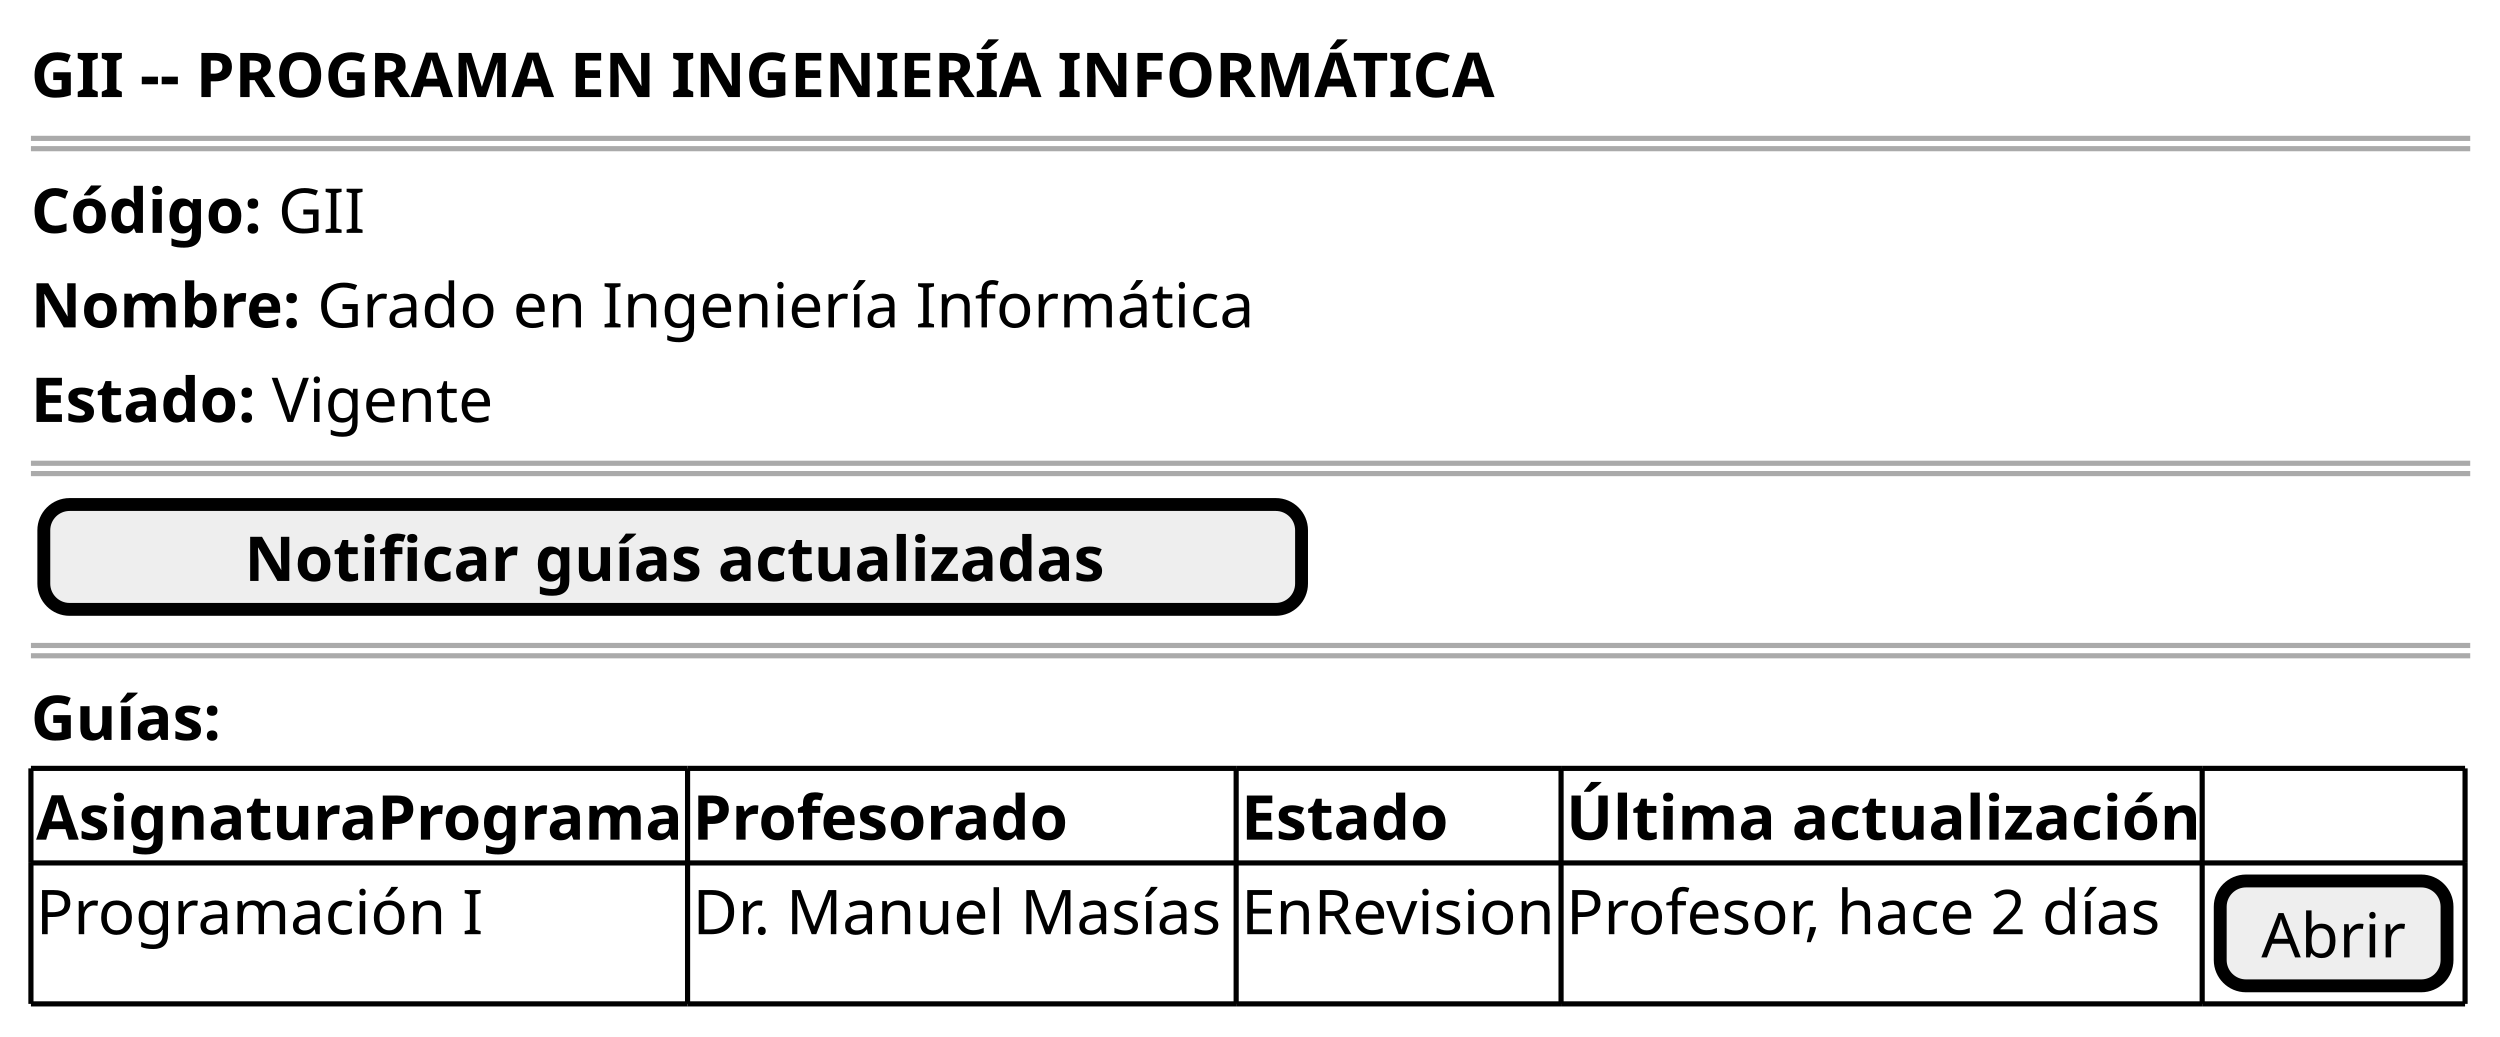
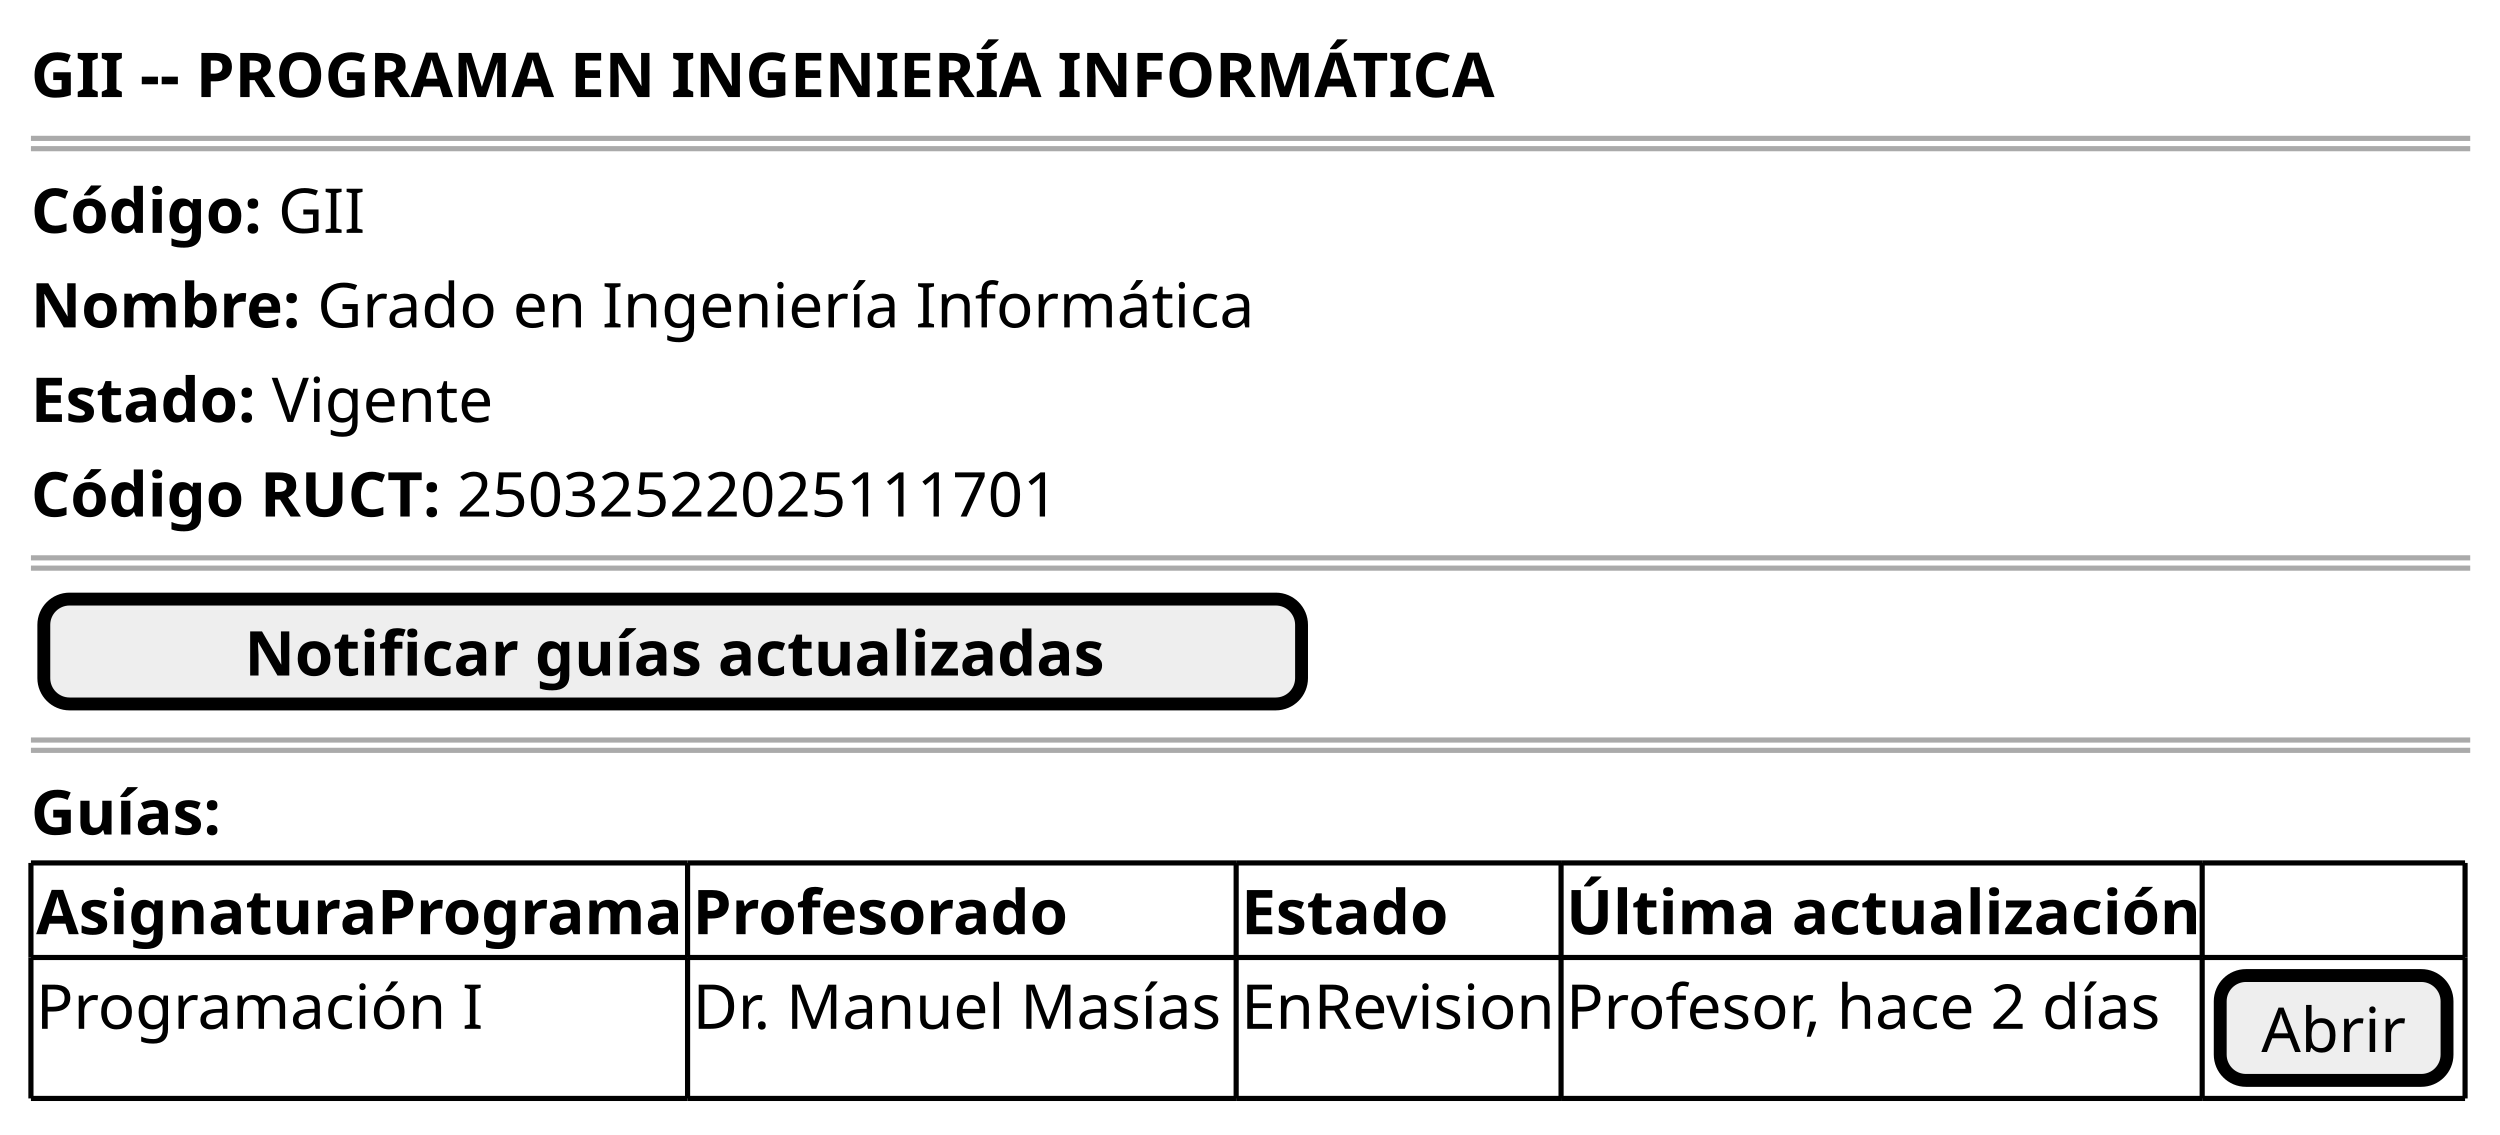
- <svg xmlns="http://www.w3.org/2000/svg" version="1.1" data-diagram-type="SALT" style="width:485px;height:201px;background:#FFFFFF;" width="485px" height="201px" viewBox="0 0 485 201" zoomAndPan="magnify" preserveAspectRatio="none" contentStyleType="text/css">
+ <svg xmlns="http://www.w3.org/2000/svg" version="1.1" data-diagram-type="SALT" style="width:485px;height:220px;background:#FFFFFF;" width="485px" height="220px" viewBox="0 0 485 220" zoomAndPan="magnify" preserveAspectRatio="none" contentStyleType="text/css">
  <defs />
  <g font-family="sans-serif" lengthAdjust="spacing">
    <text x="6" y="18.828" fill="#000" font-size="12" textLength="284.498" font-weight="700">GII -- PROGRAMA EN INGENIERÍA INFORMÁTICA</text>
    <line x1="6" y1="26.844" x2="479.223" y2="26.844" style="stroke:#AAA;stroke-width:1;" />
    <line x1="6" y1="28.844" x2="479.223" y2="28.844" style="stroke:#AAA;stroke-width:1;" />
    <text x="6" y="45.172" fill="#000" font-size="12" textLength="44.832" font-weight="700">Código:</text>
    <text x="53.952" y="45.172" fill="#000" font-size="12" textLength="16.872">GII</text>
    <text x="6" y="63.516" fill="#000" font-size="12" textLength="52.44" font-weight="700">Nombre:</text>
    <text x="61.56" y="63.516" fill="#000" font-size="12" textLength="182.005">Grado en Ingeniería Informática</text>
    <text x="6" y="81.86" fill="#000" font-size="12" textLength="43.596" font-weight="700">Estado:</text>
    <text x="52.716" y="81.86" fill="#000" font-size="12" textLength="42.96">Vigente</text>
-     <line x1="6" y1="89.876" x2="479.223" y2="89.876" style="stroke:#AAA;stroke-width:1;" />
-     <line x1="6" y1="91.876" x2="479.223" y2="91.876" style="stroke:#AAA;stroke-width:1;" />
-     <rect x="8.5" y="97.876" width="244" height="20.344" fill="#EEE" style="stroke:#000;stroke-width:2.5;" rx="5" ry="5" />
-     <text x="47.453" y="112.705" fill="#000" font-size="12" textLength="166.093" font-weight="700">Notificar guías actualizadas</text>
-     <line x1="6" y1="125.221" x2="479.223" y2="125.221" style="stroke:#AAA;stroke-width:1;" />
-     <line x1="6" y1="127.221" x2="479.223" y2="127.221" style="stroke:#AAA;stroke-width:1;" />
-     <text x="6" y="143.549" fill="#000" font-size="12" textLength="36.66" font-weight="700">Guías:</text>
-     <text x="7" y="162.893" fill="#000" font-size="12" textLength="125.389" font-weight="700">AsignaturaPrograma</text>
-     <text x="134.389" y="162.893" fill="#000" font-size="12" textLength="73.285" font-weight="700">Profesorado</text>
-     <text x="240.814" y="162.893" fill="#000" font-size="12" textLength="40.224" font-weight="700">Estado</text>
-     <text x="303.846" y="162.893" fill="#000" font-size="12" textLength="122.377" font-weight="700">Última actualización</text>
-     <text x="7" y="181.237" fill="#000" font-size="12" textLength="87.217">Programación I</text>
-     <text x="134.389" y="181.237" fill="#000" font-size="12" textLength="104.425">Dr. Manuel Masías</text>
-     <text x="240.814" y="181.237" fill="#000" font-size="12" textLength="61.032">EnRevision</text>
-     <text x="303.846" y="181.237" fill="#000" font-size="12" textLength="117.409">Profesor, hace 2 días</text>
-     <rect x="430.723" y="170.909" width="44" height="20.344" fill="#EEE" style="stroke:#000;stroke-width:2.5;" rx="5" ry="5" />
-     <text x="438.695" y="185.737" fill="#000" font-size="12" textLength="28.056">Abrir</text>
-     <line x1="6" y1="149.065" x2="133.389" y2="149.065" style="stroke:#000;stroke-width:1;" />
-     <line x1="239.814" y1="194.753" x2="302.846" y2="194.753" style="stroke:#000;stroke-width:1;" />
-     <line x1="133.389" y1="149.065" x2="239.814" y2="149.065" style="stroke:#000;stroke-width:1;" />
-     <line x1="302.846" y1="194.753" x2="427.223" y2="194.753" style="stroke:#000;stroke-width:1;" />
-     <line x1="239.814" y1="149.065" x2="302.846" y2="149.065" style="stroke:#000;stroke-width:1;" />
-     <line x1="427.223" y1="194.753" x2="478.223" y2="194.753" style="stroke:#000;stroke-width:1;" />
-     <line x1="302.846" y1="149.065" x2="427.223" y2="149.065" style="stroke:#000;stroke-width:1;" />
-     <line x1="427.223" y1="149.065" x2="478.223" y2="149.065" style="stroke:#000;stroke-width:1;" />
+     <text x="6" y="100.205" fill="#000" font-size="12" textLength="79.525" font-weight="700">Código RUCT:</text>
+     <text x="88.645" y="100.205" fill="#000" font-size="12" textLength="116.689">25032522025111701</text>
+     <line x1="6" y1="108.221" x2="479.223" y2="108.221" style="stroke:#AAA;stroke-width:1;" />
+     <line x1="6" y1="110.221" x2="479.223" y2="110.221" style="stroke:#AAA;stroke-width:1;" />
+     <rect x="8.5" y="116.221" width="244" height="20.344" fill="#EEE" style="stroke:#000;stroke-width:2.5;" rx="5" ry="5" />
+     <text x="47.453" y="131.049" fill="#000" font-size="12" textLength="166.093" font-weight="700">Notificar guías actualizadas</text>
+     <line x1="6" y1="143.565" x2="479.223" y2="143.565" style="stroke:#AAA;stroke-width:1;" />
+     <line x1="6" y1="145.565" x2="479.223" y2="145.565" style="stroke:#AAA;stroke-width:1;" />
+     <text x="6" y="161.893" fill="#000" font-size="12" textLength="36.66" font-weight="700">Guías:</text>
+     <text x="7" y="181.237" fill="#000" font-size="12" textLength="125.389" font-weight="700">AsignaturaPrograma</text>
+     <text x="134.389" y="181.237" fill="#000" font-size="12" textLength="73.285" font-weight="700">Profesorado</text>
+     <text x="240.814" y="181.237" fill="#000" font-size="12" textLength="40.224" font-weight="700">Estado</text>
+     <text x="303.846" y="181.237" fill="#000" font-size="12" textLength="122.377" font-weight="700">Última actualización</text>
+     <text x="7" y="199.581" fill="#000" font-size="12" textLength="87.217">Programación I</text>
+     <text x="134.389" y="199.581" fill="#000" font-size="12" textLength="104.425">Dr. Manuel Masías</text>
+     <text x="240.814" y="199.581" fill="#000" font-size="12" textLength="61.032">EnRevision</text>
+     <text x="303.846" y="199.581" fill="#000" font-size="12" textLength="117.409">Profesor, hace 2 días</text>
+     <rect x="430.723" y="189.253" width="44" height="20.344" fill="#EEE" style="stroke:#000;stroke-width:2.5;" rx="5" ry="5" />
+     <text x="438.695" y="204.081" fill="#000" font-size="12" textLength="28.056">Abrir</text>
    <line x1="6" y1="167.409" x2="133.389" y2="167.409" style="stroke:#000;stroke-width:1;" />
+     <line x1="239.814" y1="213.097" x2="302.846" y2="213.097" style="stroke:#000;stroke-width:1;" />
    <line x1="133.389" y1="167.409" x2="239.814" y2="167.409" style="stroke:#000;stroke-width:1;" />
+     <line x1="302.846" y1="213.097" x2="427.223" y2="213.097" style="stroke:#000;stroke-width:1;" />
    <line x1="239.814" y1="167.409" x2="302.846" y2="167.409" style="stroke:#000;stroke-width:1;" />
+     <line x1="427.223" y1="213.097" x2="478.223" y2="213.097" style="stroke:#000;stroke-width:1;" />
    <line x1="302.846" y1="167.409" x2="427.223" y2="167.409" style="stroke:#000;stroke-width:1;" />
    <line x1="427.223" y1="167.409" x2="478.223" y2="167.409" style="stroke:#000;stroke-width:1;" />
-     <line x1="6" y1="194.753" x2="133.389" y2="194.753" style="stroke:#000;stroke-width:1;" />
-     <line x1="133.389" y1="194.753" x2="239.814" y2="194.753" style="stroke:#000;stroke-width:1;" />
-     <line x1="6" y1="149.065" x2="6" y2="167.409" style="stroke:#000;stroke-width:1;" />
-     <line x1="133.389" y1="167.409" x2="133.389" y2="194.753" style="stroke:#000;stroke-width:1;" />
-     <line x1="133.389" y1="149.065" x2="133.389" y2="167.409" style="stroke:#000;stroke-width:1;" />
-     <line x1="239.814" y1="167.409" x2="239.814" y2="194.753" style="stroke:#000;stroke-width:1;" />
-     <line x1="239.814" y1="149.065" x2="239.814" y2="167.409" style="stroke:#000;stroke-width:1;" />
-     <line x1="302.846" y1="167.409" x2="302.846" y2="194.753" style="stroke:#000;stroke-width:1;" />
-     <line x1="302.846" y1="149.065" x2="302.846" y2="167.409" style="stroke:#000;stroke-width:1;" />
-     <line x1="427.223" y1="167.409" x2="427.223" y2="194.753" style="stroke:#000;stroke-width:1;" />
-     <line x1="478.223" y1="167.409" x2="478.223" y2="194.753" style="stroke:#000;stroke-width:1;" />
-     <line x1="427.223" y1="149.065" x2="427.223" y2="167.409" style="stroke:#000;stroke-width:1;" />
-     <line x1="478.223" y1="149.065" x2="478.223" y2="167.409" style="stroke:#000;stroke-width:1;" />
-     <line x1="6" y1="167.409" x2="6" y2="194.753" style="stroke:#000;stroke-width:1;" />
+     <line x1="6" y1="185.753" x2="133.389" y2="185.753" style="stroke:#000;stroke-width:1;" />
+     <line x1="133.389" y1="185.753" x2="239.814" y2="185.753" style="stroke:#000;stroke-width:1;" />
+     <line x1="239.814" y1="185.753" x2="302.846" y2="185.753" style="stroke:#000;stroke-width:1;" />
+     <line x1="302.846" y1="185.753" x2="427.223" y2="185.753" style="stroke:#000;stroke-width:1;" />
+     <line x1="427.223" y1="185.753" x2="478.223" y2="185.753" style="stroke:#000;stroke-width:1;" />
+     <line x1="6" y1="213.097" x2="133.389" y2="213.097" style="stroke:#000;stroke-width:1;" />
+     <line x1="133.389" y1="213.097" x2="239.814" y2="213.097" style="stroke:#000;stroke-width:1;" />
+     <line x1="6" y1="167.409" x2="6" y2="185.753" style="stroke:#000;stroke-width:1;" />
+     <line x1="133.389" y1="185.753" x2="133.389" y2="213.097" style="stroke:#000;stroke-width:1;" />
+     <line x1="133.389" y1="167.409" x2="133.389" y2="185.753" style="stroke:#000;stroke-width:1;" />
+     <line x1="239.814" y1="185.753" x2="239.814" y2="213.097" style="stroke:#000;stroke-width:1;" />
+     <line x1="239.814" y1="167.409" x2="239.814" y2="185.753" style="stroke:#000;stroke-width:1;" />
+     <line x1="302.846" y1="185.753" x2="302.846" y2="213.097" style="stroke:#000;stroke-width:1;" />
+     <line x1="302.846" y1="167.409" x2="302.846" y2="185.753" style="stroke:#000;stroke-width:1;" />
+     <line x1="427.223" y1="185.753" x2="427.223" y2="213.097" style="stroke:#000;stroke-width:1;" />
+     <line x1="478.223" y1="185.753" x2="478.223" y2="213.097" style="stroke:#000;stroke-width:1;" />
+     <line x1="427.223" y1="167.409" x2="427.223" y2="185.753" style="stroke:#000;stroke-width:1;" />
+     <line x1="478.223" y1="167.409" x2="478.223" y2="185.753" style="stroke:#000;stroke-width:1;" />
+     <line x1="6" y1="185.753" x2="6" y2="213.097" style="stroke:#000;stroke-width:1;" />
  </g>
</svg>
